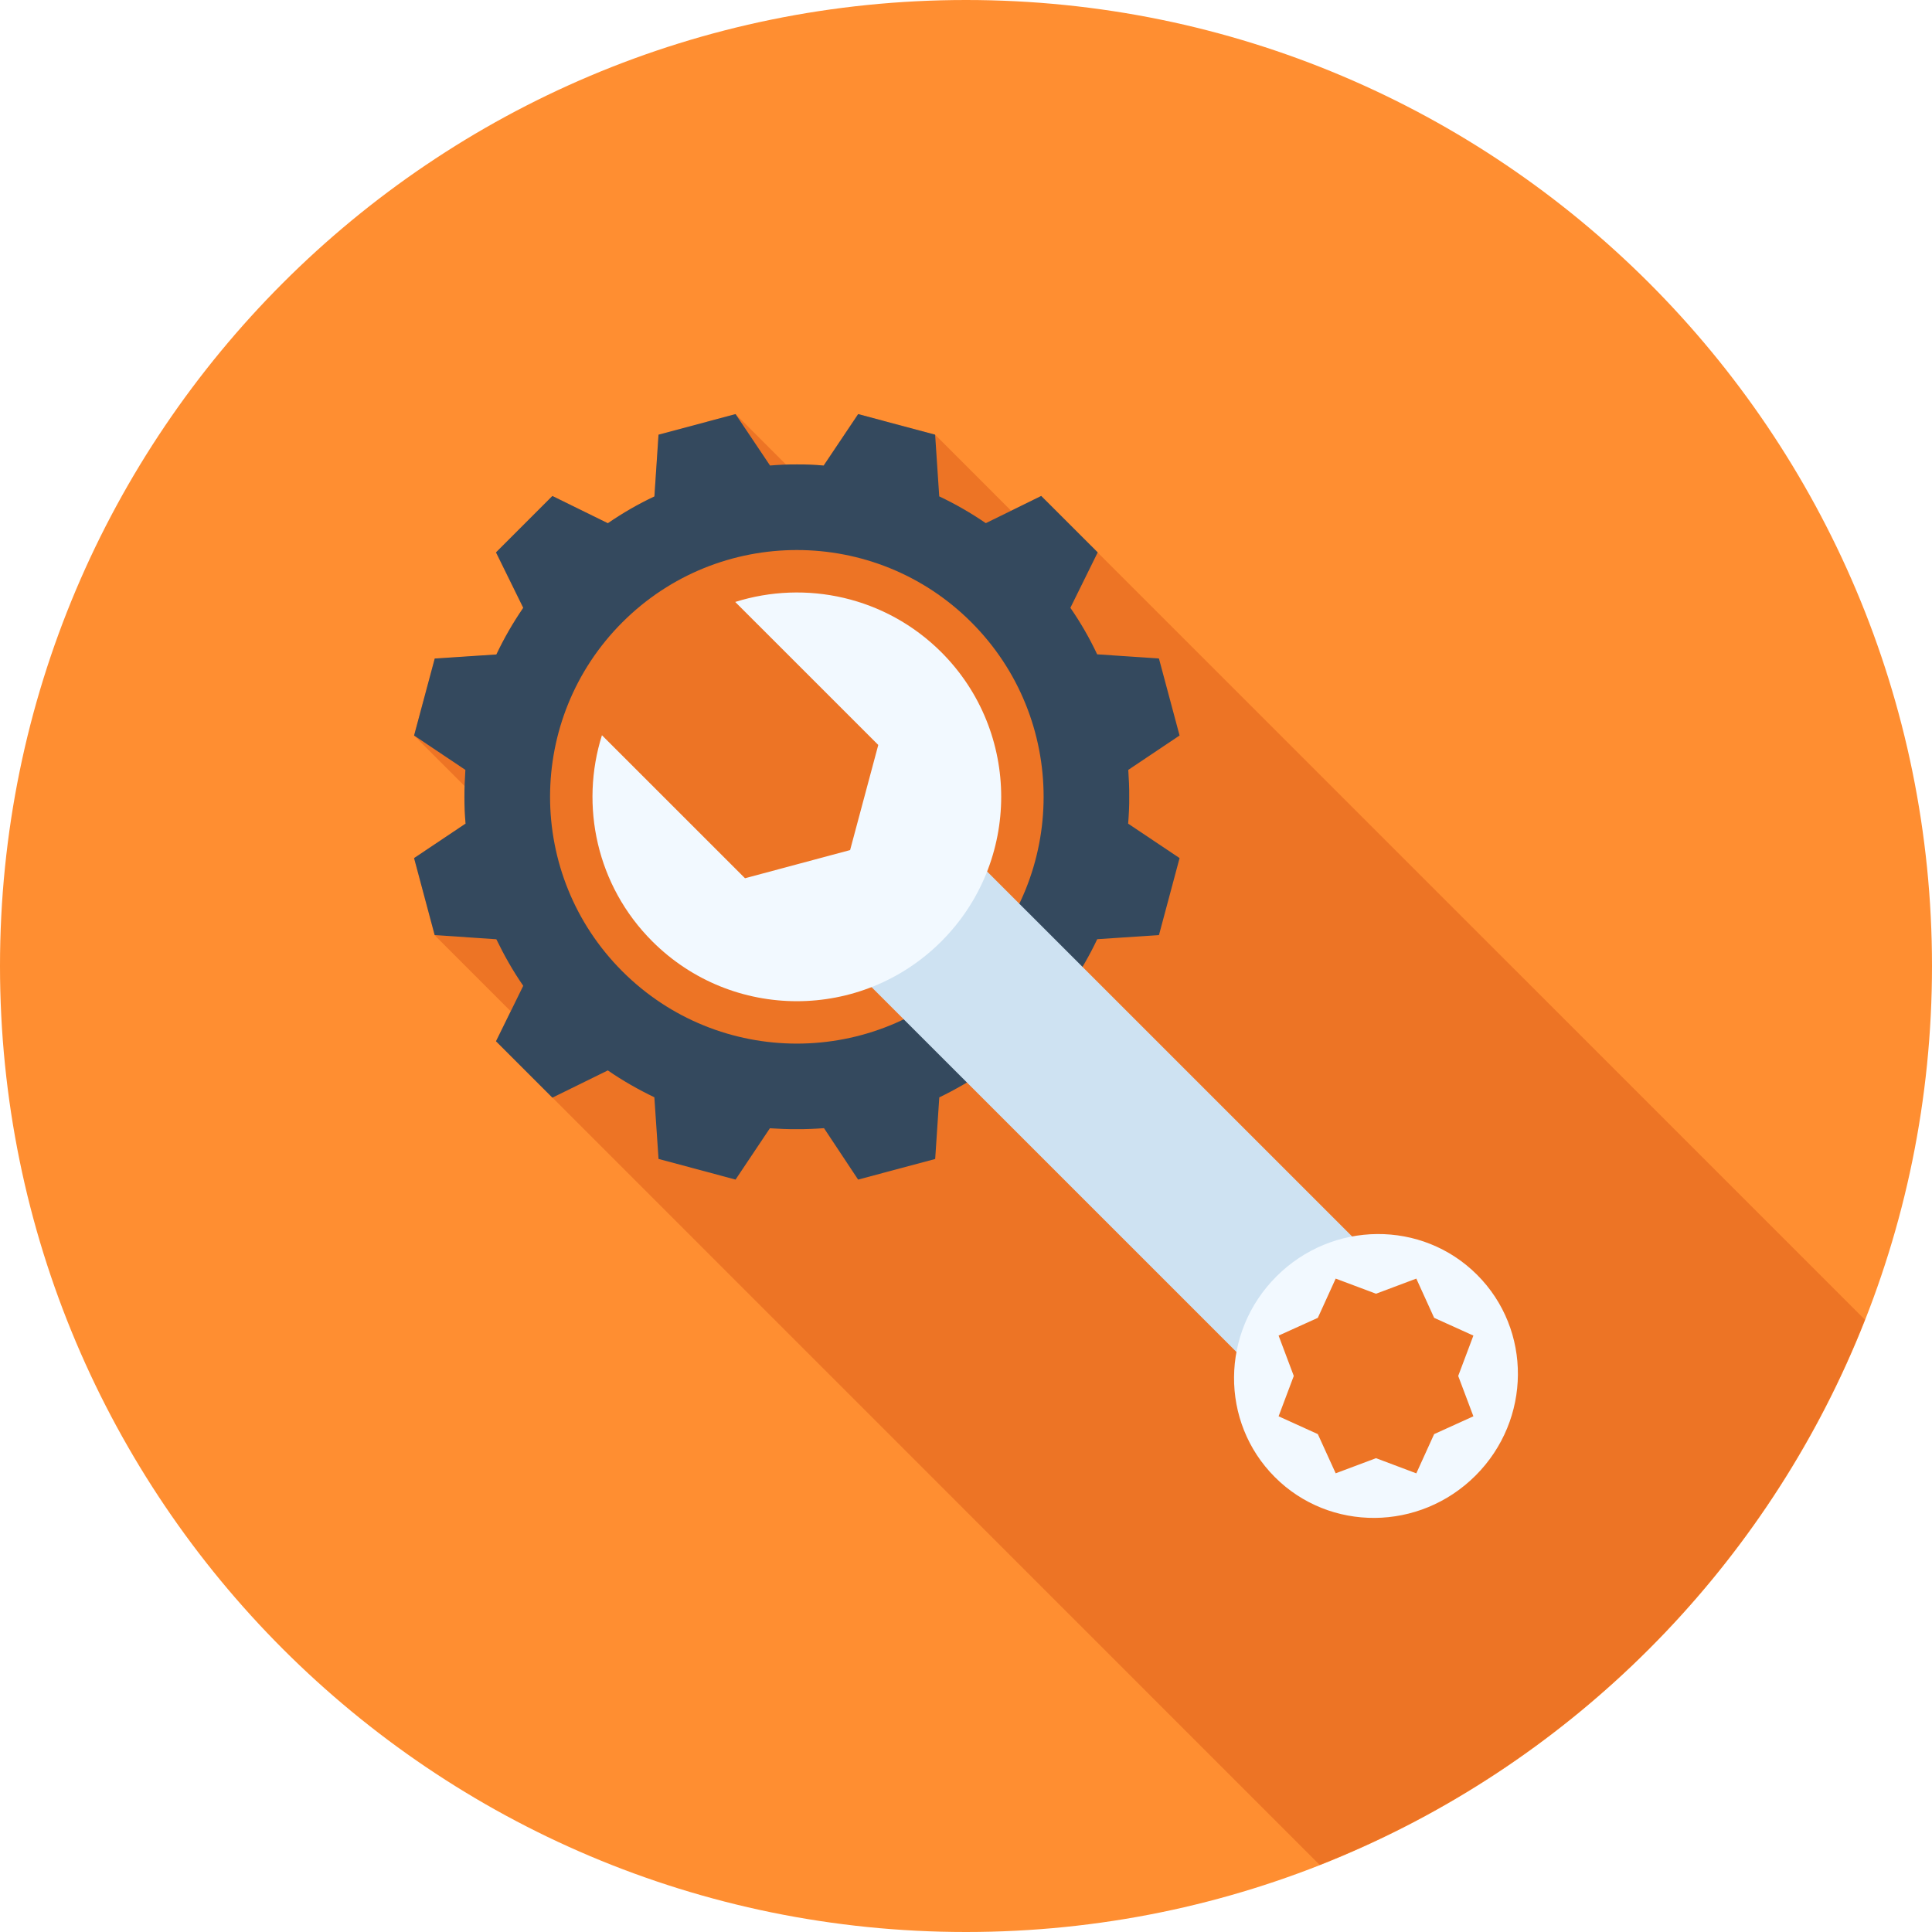
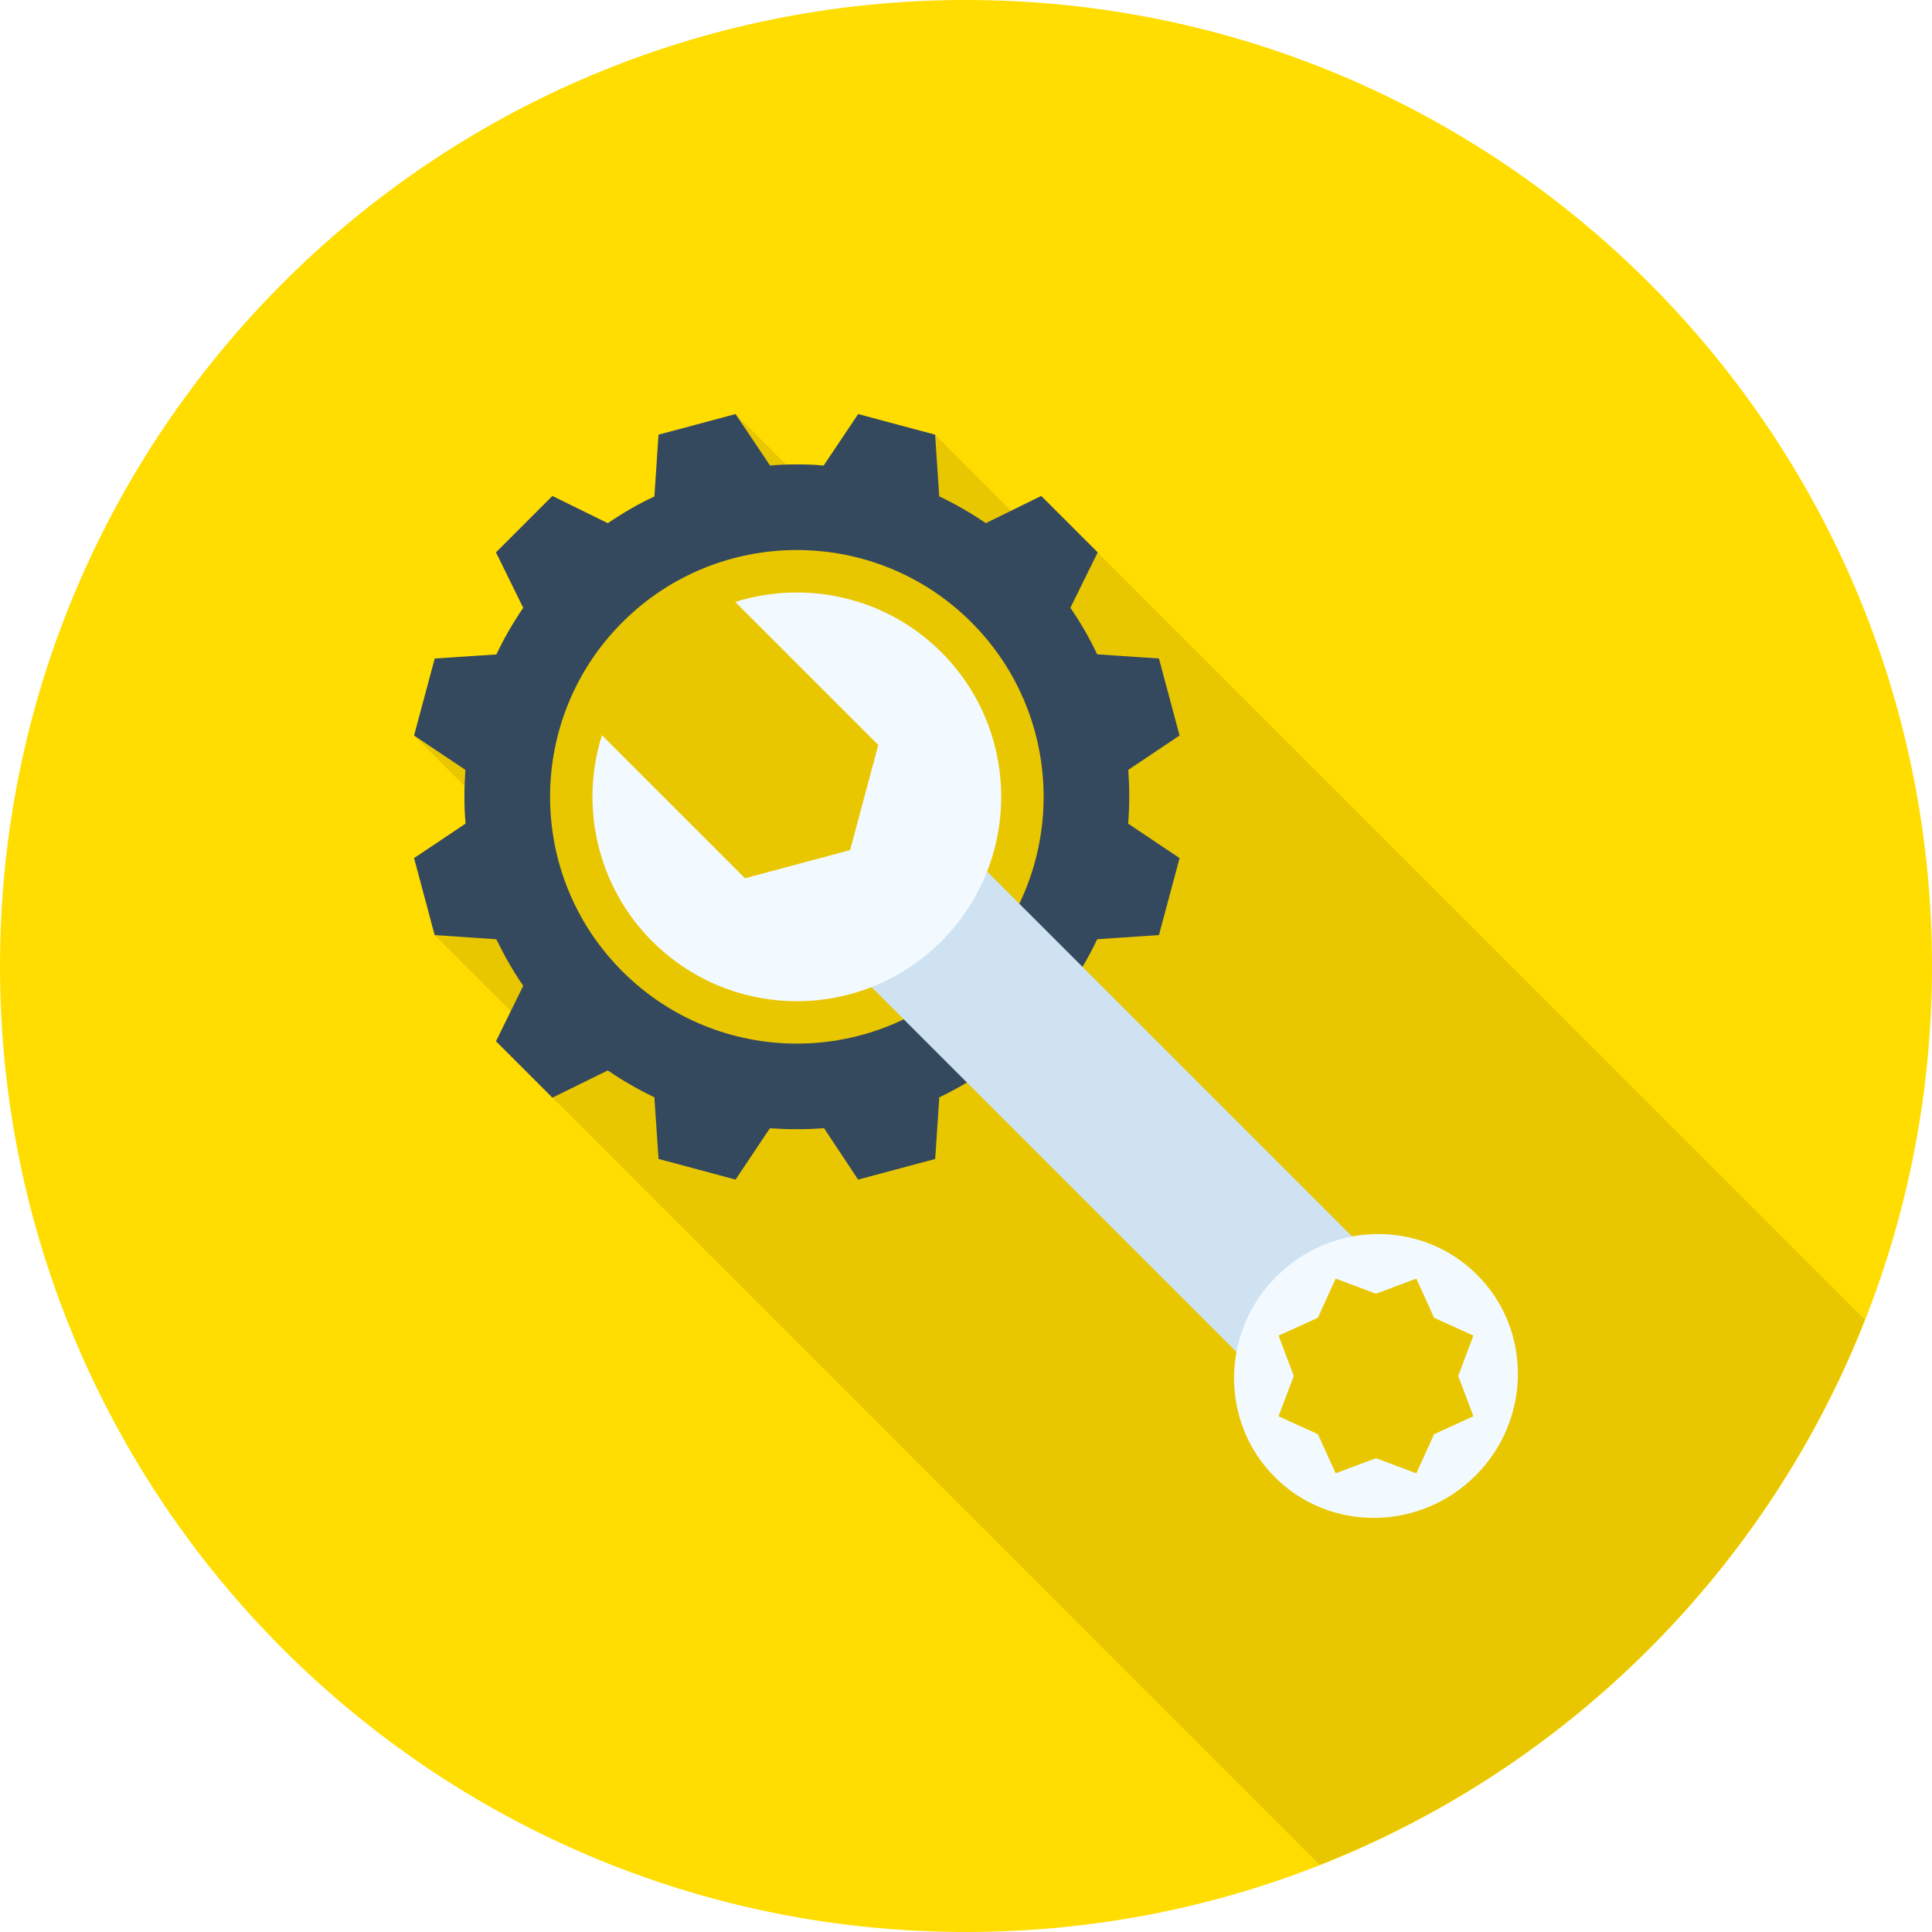
<svg xmlns="http://www.w3.org/2000/svg" version="1.1" id="Layer_1" x="0px" y="0px" viewBox="0 0 512 512" style="enable-background:new 0 0 512 512;" xml:space="preserve">
-   <circle style="fill:#FF8E31;" cx="256" cy="256" r="256" />
-   <path style="fill:#ED7425;" d="M290.898,146.424l-14.986-14.986l-7.944,3.919l-20.134-20.14l-20.424-5.481l-9.121,13.617  l0.092,0.044c-2.409-0.236-4.818-0.33-7.186-0.276c-0.95-0.02-1.897,0.008-2.844,0.038l-13.42-13.422l-20.426,5.481l-1.085,16.358  c-4.257,1.992-8.371,4.355-12.339,7.096l-14.7-7.235l-14.943,14.986l7.232,14.653c-2.742,3.968-5.107,8.087-7.14,12.388  l-16.31,1.085l-5.484,20.38l13.445,13.443c-0.036,0.937-0.115,1.882-0.115,2.816c0,2.363,0.095,4.826,0.333,7.188l-0.049-0.049  l-13.614,9.078l5.437,20.424l20.17,20.17l-3.904,7.913v0.049l14.943,14.935h0.044l203.3,203.323  c65.969-25.974,118.515-78.518,144.492-144.484L290.898,146.424z" />
+   <circle style="fill:#ffdd00;" cx="256" cy="256" r="256" />
+   <path style="fill:#e9c700;" d="M290.898,146.424l-14.986-14.986l-7.944,3.919l-20.134-20.14l-20.424-5.481l-9.121,13.617  l0.092,0.044c-2.409-0.236-4.818-0.33-7.186-0.276c-0.95-0.02-1.897,0.008-2.844,0.038l-13.42-13.422l-20.426,5.481l-1.085,16.358  c-4.257,1.992-8.371,4.355-12.339,7.096l-14.7-7.235l-14.943,14.986l7.232,14.653c-2.742,3.968-5.107,8.087-7.14,12.388  l-16.31,1.085l-5.484,20.38l13.445,13.443c-0.036,0.937-0.115,1.882-0.115,2.816c0,2.363,0.095,4.826,0.333,7.188l-0.049-0.049  l-13.614,9.078l5.437,20.424l20.17,20.17l-3.904,7.913v0.049l14.943,14.935h0.044l203.3,203.323  c65.969-25.974,118.515-78.518,144.492-144.484L290.898,146.424z" />
  <path style="fill:#34495E;" d="M290.906,146.383l-14.968-14.95l-14.689,7.209c-3.968-2.721-8.077-5.074-12.342-7.099l-1.088-16.351  l-20.396-5.453l-9.116,13.596l0.077,0.044c-2.401-0.21-4.803-0.323-7.204-0.302c-2.401-0.02-4.826,0.102-7.219,0.294l0.084-0.036  l-9.116-13.596l-20.411,5.453l-1.093,16.371c-4.252,1.989-8.351,4.357-12.332,7.094l-14.702-7.217l-14.945,14.945l7.219,14.692  c-2.729,3.976-5.089,8.092-7.122,12.365l-16.333,1.07l-5.476,20.408l13.596,9.108c-0.143,2.353-0.266,4.762-0.248,7.122  c-0.018,2.409,0.102,4.833,0.305,7.224l-0.056-0.077l-13.596,9.106l5.46,20.403l16.34,1.106c2.058,4.239,4.375,8.366,7.13,12.337  l-7.219,14.694l14.945,14.945l14.689-7.217c3.986,2.755,8.105,5.084,12.332,7.119l1.106,16.335l20.411,5.478l9.101-13.601  c2.368,0.148,4.769,0.269,7.15,0.241c2.401,0.02,4.81-0.092,7.191-0.266l9.039,13.627l20.424-5.463l1.088-16.323  c4.255-2.058,8.358-4.431,12.326-7.158l14.689,7.227l14.968-14.945l-7.24-14.707c2.719-3.96,5.105-8.087,7.112-12.339l16.358-1.085  l5.466-20.411l-13.599-9.106l-0.036,0.077c0.182-2.391,0.323-4.8,0.287-7.224c0.036-2.345-0.105-4.769-0.246-7.122l13.591-9.108  l-5.466-20.408l-16.371-1.106c-1.994-4.239-4.355-8.356-7.099-12.329L290.906,146.383z M257.418,257.405  c-25.536,25.549-66.952,25.549-92.495,0c-25.536-25.531-25.536-66.949,0.015-92.495c25.528-25.526,66.952-25.526,92.48,0  C282.954,190.456,282.954,231.875,257.418,257.405z" />
  <polygon style="fill:#CEE2F2;" points="329.889,360.509 360.517,329.866 261.366,230.73 230.746,261.373 " />
  <g>
    <path style="fill:#F2F9FF;" d="M194.842,159.524l37.911,37.896l-7.465,27.86l-27.853,7.465l-37.914-37.901   c-5.868,18.632-1.436,39.844,13.34,54.615c21.161,21.161,55.462,21.161,76.623,0c21.125-21.151,21.125-55.452,0-76.6   C234.678,158.09,213.509,153.646,194.842,159.524z" />
    <path style="fill:#F2F9FF;" d="M338.271,338.263c-14.828,14.797-14.994,38.61-0.415,53.192   c14.554,14.569,38.374,14.387,53.192-0.425c14.797-14.815,14.973-38.623,0.392-53.197   C376.883,323.267,353.08,323.461,338.271,338.263z M390.464,353.946l-4.024,10.693l4.024,10.693l-10.401,4.723l-4.726,10.399   l-10.675-4.022l-10.691,4.009l-4.733-10.386l-10.396-4.723l4.024-10.693l-4.024-10.693l10.396-4.705l4.733-10.399l10.691,4.009   l10.675-4.009l4.726,10.399L390.464,353.946z" />
  </g>
</svg>
